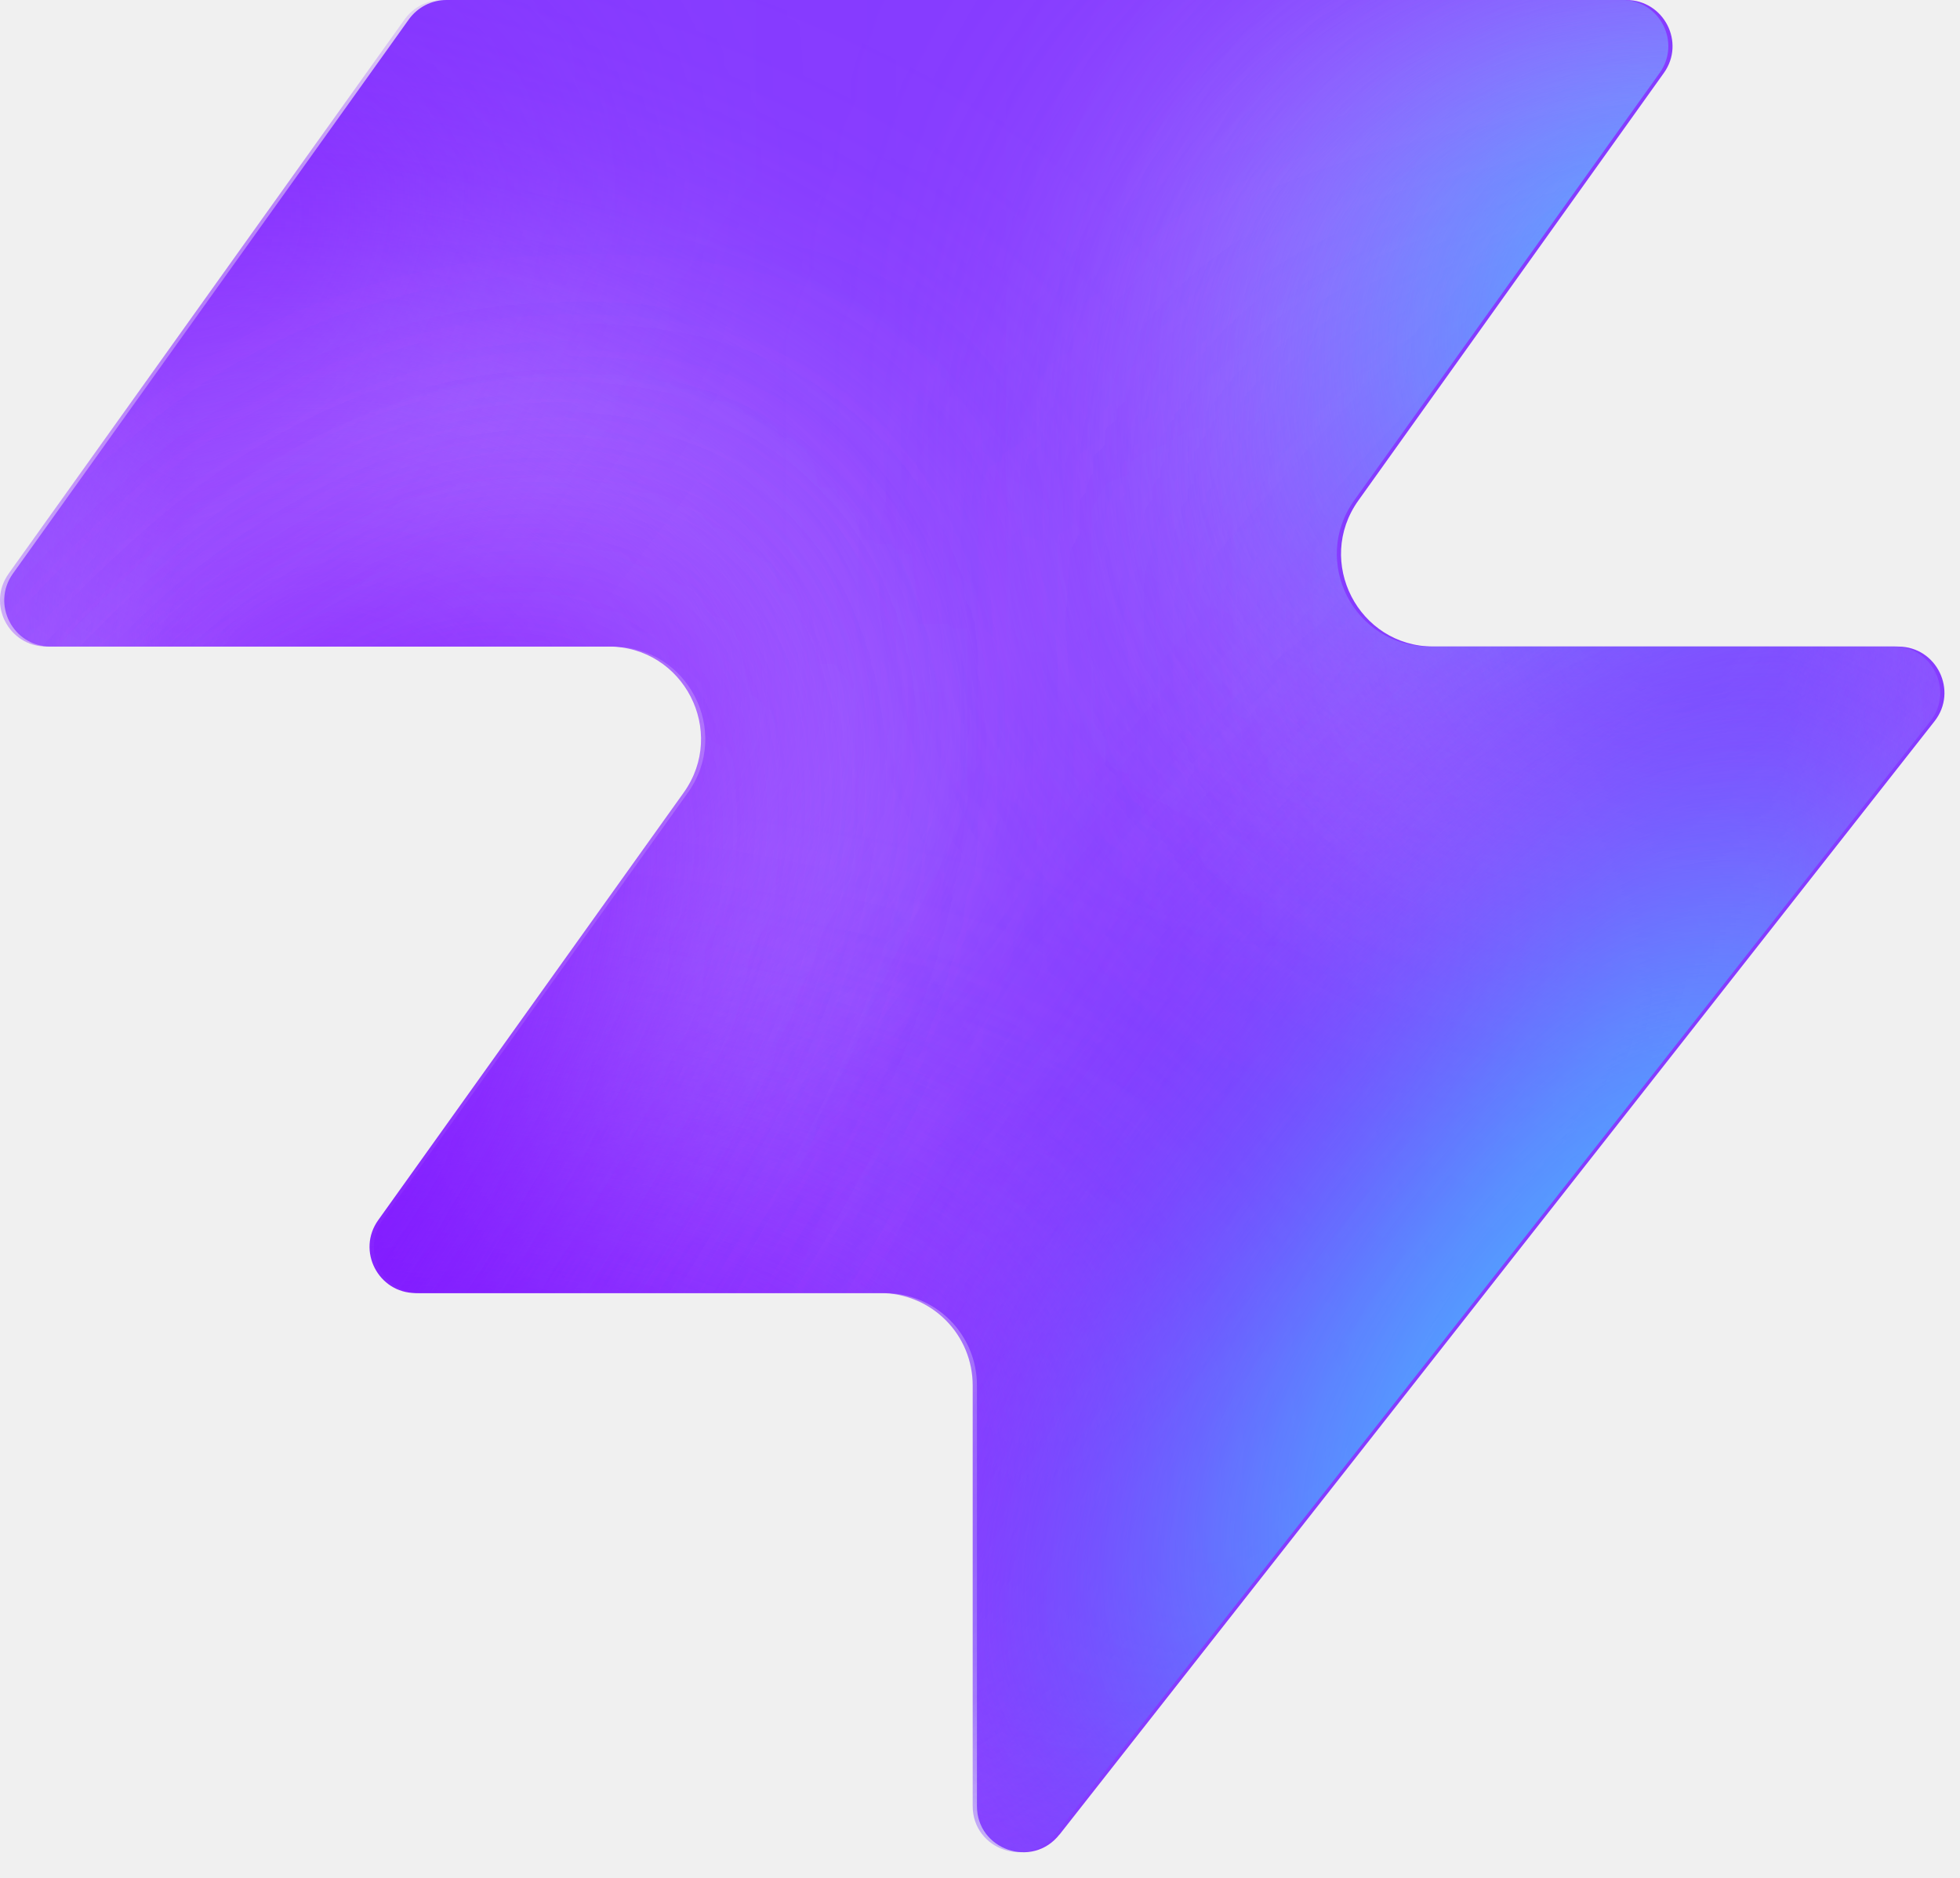
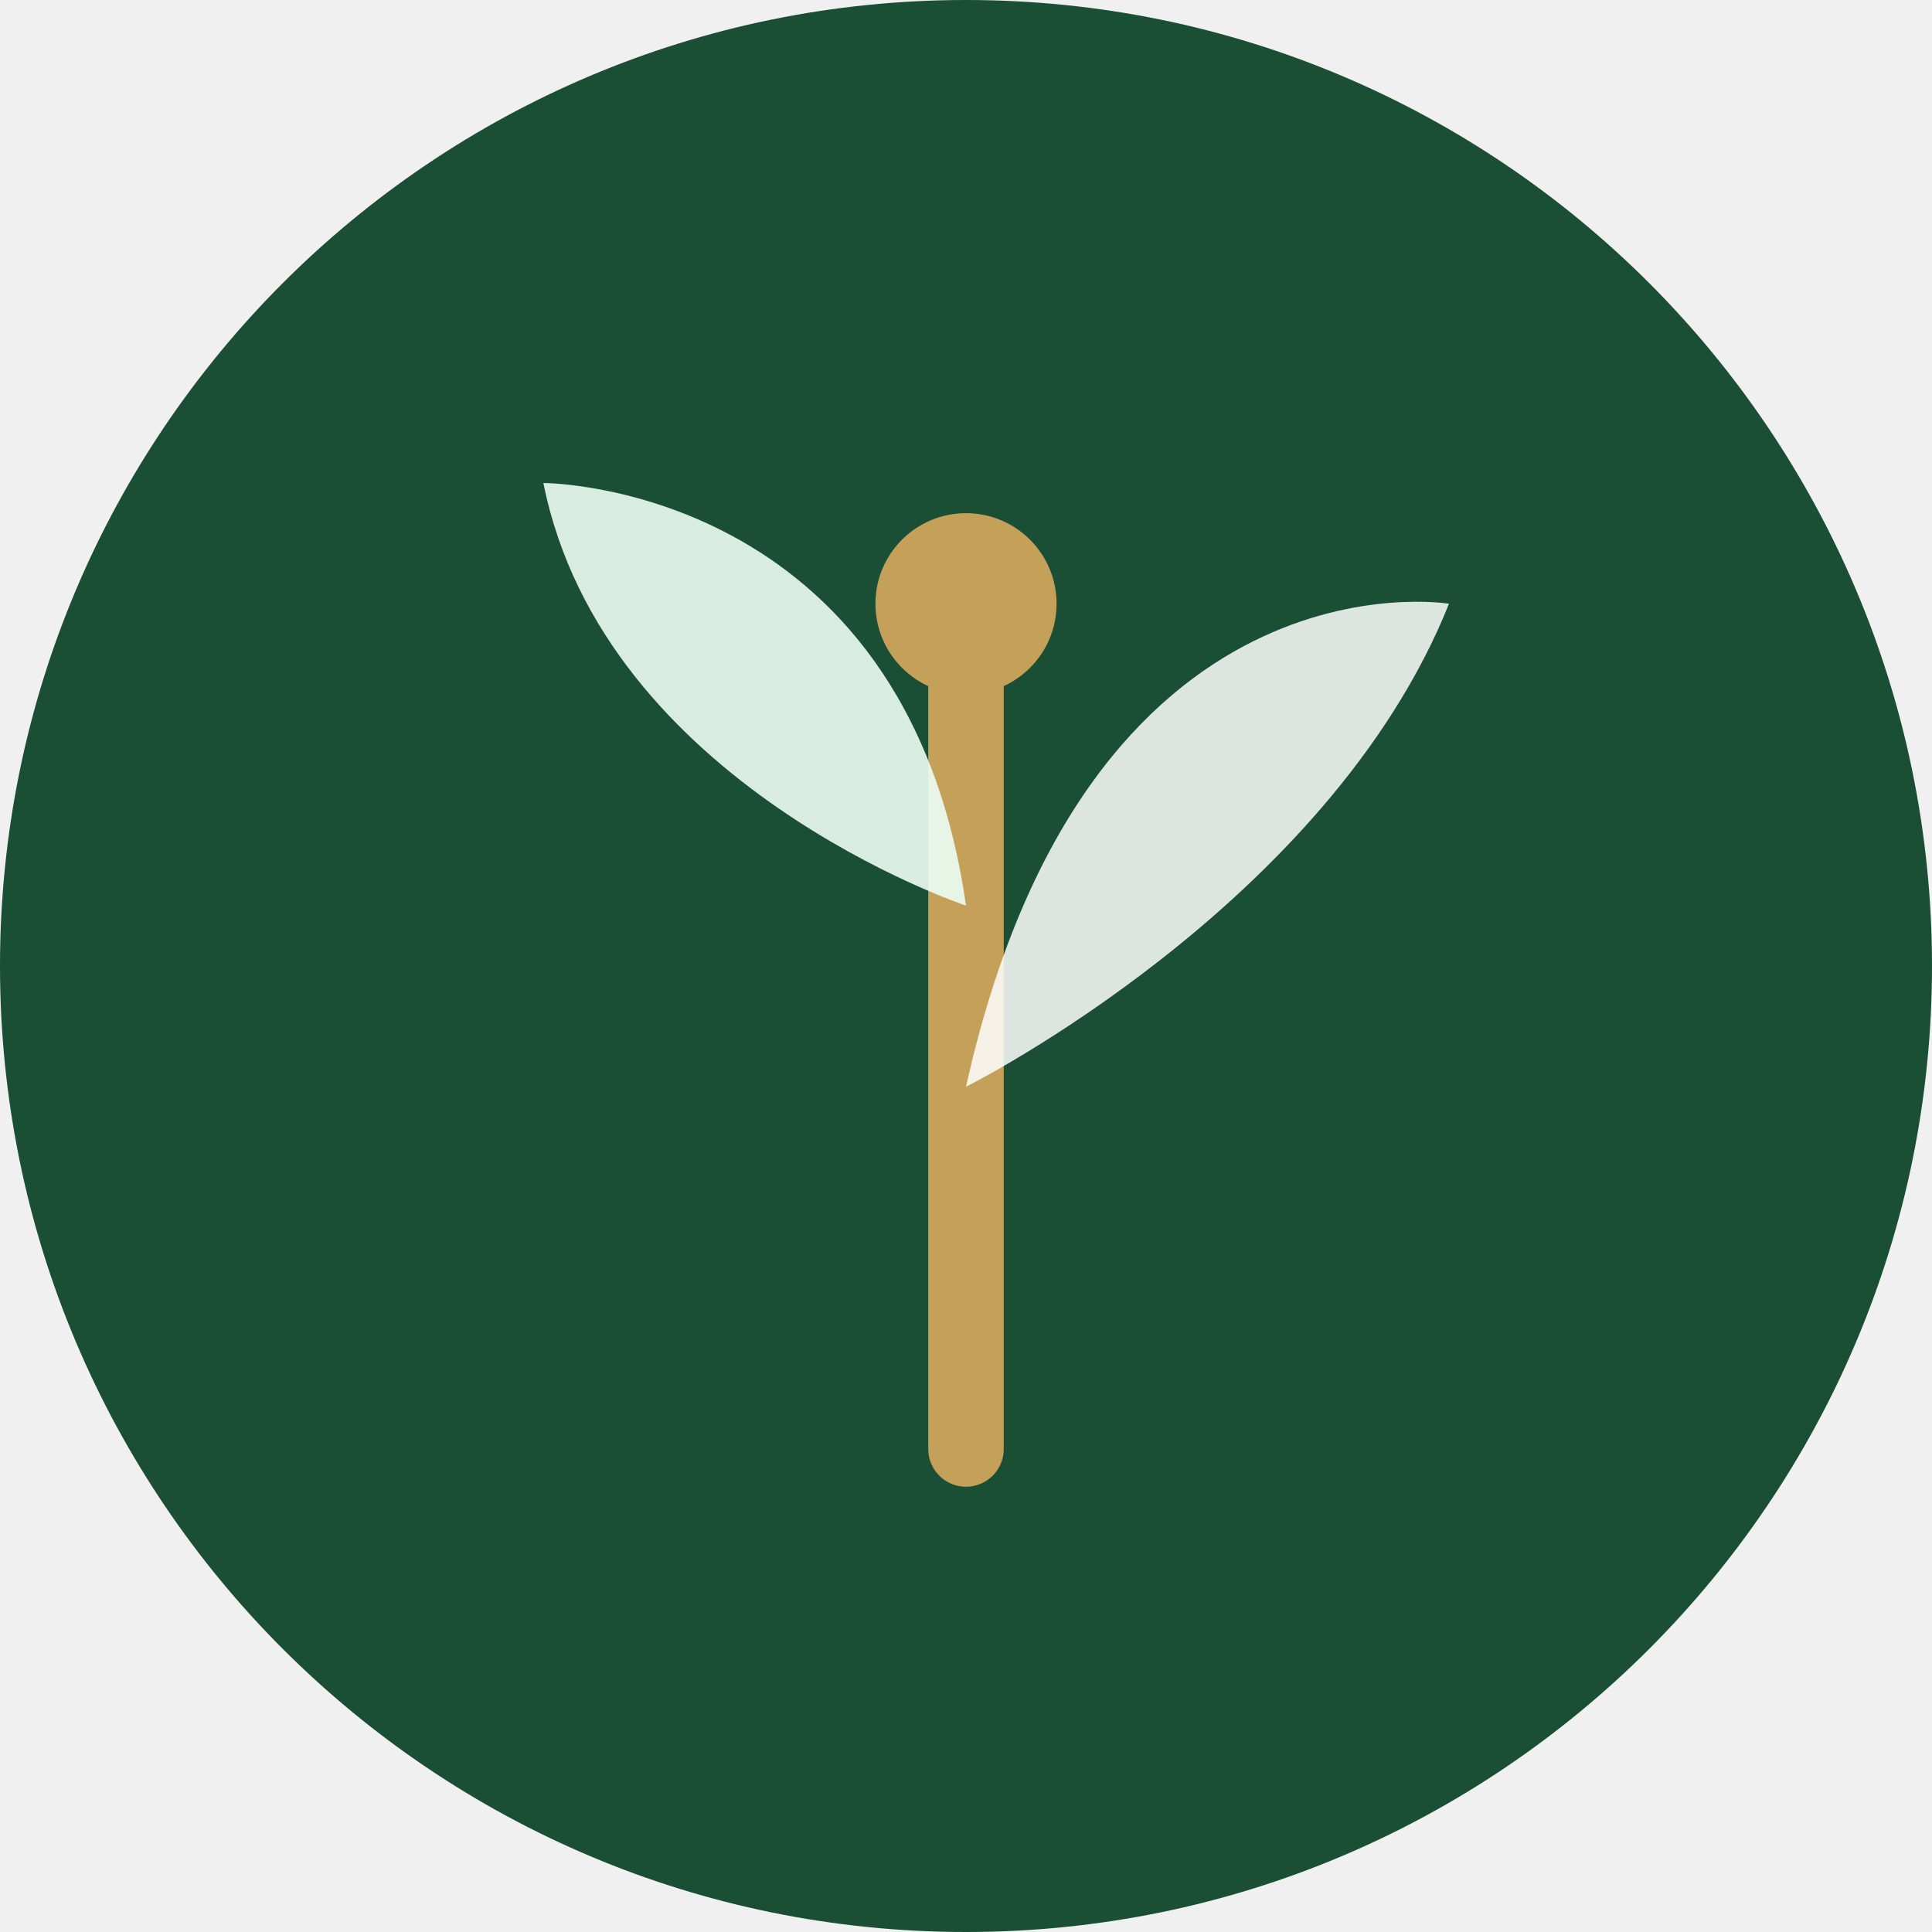
- <svg xmlns="http://www.w3.org/2000/svg" width="48" height="46" fill="none" viewBox="0 0 48 46">
-   <path fill="#863bff" d="M25.946 44.938c-.664.845-2.021.375-2.021-.698V33.937a2.26 2.26 0 0 0-2.262-2.262H10.287c-.92 0-1.456-1.04-.92-1.788l7.48-10.471c1.07-1.497 0-3.578-1.842-3.578H1.237c-.92 0-1.456-1.04-.92-1.788L10.013.474c.214-.297.556-.474.92-.474h28.894c.92 0 1.456 1.04.92 1.788l-7.48 10.471c-1.07 1.498 0 3.579 1.842 3.579h11.377c.943 0 1.473 1.088.89 1.83L25.947 44.94z" style="fill:#863bff;fill:color(display-p3 .525 .23 1);fill-opacity:1" />
-   <mask id="a" width="48" height="46" x="0" y="0" maskUnits="userSpaceOnUse" style="mask-type:alpha">
-     <path fill="#000" d="M25.842 44.938c-.664.844-2.021.375-2.021-.698V33.937a2.26 2.26 0 0 0-2.262-2.262H10.183c-.92 0-1.456-1.04-.92-1.788l7.48-10.471c1.07-1.498 0-3.579-1.842-3.579H1.133c-.92 0-1.456-1.04-.92-1.787L9.91.473c.214-.297.556-.474.92-.474h28.894c.92 0 1.456 1.04.92 1.788l-7.48 10.471c-1.07 1.498 0 3.578 1.842 3.578h11.377c.943 0 1.473 1.088.89 1.832L25.843 44.94z" style="fill:#000;fill-opacity:1" />
-   </mask>
-   <g mask="url(#a)">
-     <g filter="url(#b)">
-       <ellipse cx="5.508" cy="14.704" fill="#ede6ff" rx="5.508" ry="14.704" style="fill:#ede6ff;fill:color(display-p3 .927 .903 1);fill-opacity:1" transform="matrix(.00324 1 1 -.00324 -4.47 31.516)" />
-     </g>
-     <g filter="url(#c)">
-       <ellipse cx="10.399" cy="29.851" fill="#ede6ff" rx="10.399" ry="29.851" style="fill:#ede6ff;fill:color(display-p3 .927 .903 1);fill-opacity:1" transform="matrix(.00324 1 1 -.00324 -39.328 7.883)" />
-     </g>
-     <g filter="url(#d)">
-       <ellipse cx="5.508" cy="30.487" fill="#7e14ff" rx="5.508" ry="30.487" style="fill:#7e14ff;fill:color(display-p3 .492 .077 1);fill-opacity:1" transform="rotate(89.814 -25.913 -14.639)scale(1 -1)" />
-     </g>
-     <g filter="url(#e)">
-       <ellipse cx="5.508" cy="30.599" fill="#7e14ff" rx="5.508" ry="30.599" style="fill:#7e14ff;fill:color(display-p3 .492 .077 1);fill-opacity:1" transform="rotate(89.814 -32.644 -3.334)scale(1 -1)" />
-     </g>
-     <g filter="url(#f)">
-       <ellipse cx="5.508" cy="30.599" fill="#7e14ff" rx="5.508" ry="30.599" style="fill:#7e14ff;fill:color(display-p3 .492 .077 1);fill-opacity:1" transform="matrix(.00324 1 1 -.00324 -34.34 30.47)" />
-     </g>
-     <g filter="url(#g)">
-       <ellipse cx="14.072" cy="22.078" fill="#ede6ff" rx="14.072" ry="22.078" style="fill:#ede6ff;fill:color(display-p3 .927 .903 1);fill-opacity:1" transform="rotate(93.35 24.506 48.493)scale(-1 1)" />
-     </g>
-     <g filter="url(#h)">
-       <ellipse cx="3.47" cy="21.501" fill="#7e14ff" rx="3.47" ry="21.501" style="fill:#7e14ff;fill:color(display-p3 .492 .077 1);fill-opacity:1" transform="rotate(89.009 28.708 47.59)scale(-1 1)" />
-     </g>
-     <g filter="url(#i)">
-       <ellipse cx="3.47" cy="21.501" fill="#7e14ff" rx="3.47" ry="21.501" style="fill:#7e14ff;fill:color(display-p3 .492 .077 1);fill-opacity:1" transform="rotate(89.009 28.708 47.59)scale(-1 1)" />
-     </g>
-     <g filter="url(#j)">
-       <ellipse cx=".387" cy="8.972" fill="#7e14ff" rx="4.407" ry="29.108" style="fill:#7e14ff;fill:color(display-p3 .492 .077 1);fill-opacity:1" transform="rotate(39.51 .387 8.972)" />
-     </g>
-     <g filter="url(#k)">
-       <ellipse cx="47.523" cy="-6.092" fill="#7e14ff" rx="4.407" ry="29.108" style="fill:#7e14ff;fill:color(display-p3 .492 .077 1);fill-opacity:1" transform="rotate(37.892 47.523 -6.092)" />
-     </g>
-     <g filter="url(#l)">
-       <ellipse cx="41.412" cy="6.333" fill="#47bfff" rx="5.971" ry="9.665" style="fill:#47bfff;fill:color(display-p3 .28 .748 1);fill-opacity:1" transform="rotate(37.892 41.412 6.333)" />
-     </g>
-     <g filter="url(#m)">
-       <ellipse cx="-1.879" cy="38.332" fill="#7e14ff" rx="4.407" ry="29.108" style="fill:#7e14ff;fill:color(display-p3 .492 .077 1);fill-opacity:1" transform="rotate(37.892 -1.88 38.332)" />
-     </g>
-     <g filter="url(#n)">
-       <ellipse cx="-1.879" cy="38.332" fill="#7e14ff" rx="4.407" ry="29.108" style="fill:#7e14ff;fill:color(display-p3 .492 .077 1);fill-opacity:1" transform="rotate(37.892 -1.88 38.332)" />
-     </g>
-     <g filter="url(#o)">
-       <ellipse cx="35.651" cy="29.907" fill="#7e14ff" rx="4.407" ry="29.108" style="fill:#7e14ff;fill:color(display-p3 .492 .077 1);fill-opacity:1" transform="rotate(37.892 35.651 29.907)" />
-     </g>
-     <g filter="url(#p)">
-       <ellipse cx="38.418" cy="32.4" fill="#47bfff" rx="5.971" ry="15.297" style="fill:#47bfff;fill:color(display-p3 .28 .748 1);fill-opacity:1" transform="rotate(37.892 38.418 32.4)" />
-     </g>
-   </g>
-   <defs>
-     <filter id="b" width="60.045" height="41.654" x="-19.77" y="16.149" color-interpolation-filters="sRGB" filterUnits="userSpaceOnUse">
-       <feFlood flood-opacity="0" result="BackgroundImageFix" />
-       <feBlend in="SourceGraphic" in2="BackgroundImageFix" result="shape" />
-       <feGaussianBlur result="effect1_foregroundBlur_2002_17158" stdDeviation="7.659" />
-     </filter>
-     <filter id="c" width="90.34" height="51.437" x="-54.613" y="-7.533" color-interpolation-filters="sRGB" filterUnits="userSpaceOnUse">
-       <feFlood flood-opacity="0" result="BackgroundImageFix" />
-       <feBlend in="SourceGraphic" in2="BackgroundImageFix" result="shape" />
-       <feGaussianBlur result="effect1_foregroundBlur_2002_17158" stdDeviation="7.659" />
-     </filter>
-     <filter id="d" width="79.355" height="29.4" x="-49.64" y="2.03" color-interpolation-filters="sRGB" filterUnits="userSpaceOnUse">
-       <feFlood flood-opacity="0" result="BackgroundImageFix" />
-       <feBlend in="SourceGraphic" in2="BackgroundImageFix" result="shape" />
-       <feGaussianBlur result="effect1_foregroundBlur_2002_17158" stdDeviation="4.596" />
-     </filter>
-     <filter id="e" width="79.579" height="29.4" x="-45.045" y="20.029" color-interpolation-filters="sRGB" filterUnits="userSpaceOnUse">
-       <feFlood flood-opacity="0" result="BackgroundImageFix" />
-       <feBlend in="SourceGraphic" in2="BackgroundImageFix" result="shape" />
-       <feGaussianBlur result="effect1_foregroundBlur_2002_17158" stdDeviation="4.596" />
-     </filter>
-     <filter id="f" width="79.579" height="29.4" x="-43.513" y="21.178" color-interpolation-filters="sRGB" filterUnits="userSpaceOnUse">
-       <feFlood flood-opacity="0" result="BackgroundImageFix" />
-       <feBlend in="SourceGraphic" in2="BackgroundImageFix" result="shape" />
-       <feGaussianBlur result="effect1_foregroundBlur_2002_17158" stdDeviation="4.596" />
-     </filter>
-     <filter id="g" width="74.749" height="58.852" x="15.756" y="-17.901" color-interpolation-filters="sRGB" filterUnits="userSpaceOnUse">
-       <feFlood flood-opacity="0" result="BackgroundImageFix" />
-       <feBlend in="SourceGraphic" in2="BackgroundImageFix" result="shape" />
-       <feGaussianBlur result="effect1_foregroundBlur_2002_17158" stdDeviation="7.659" />
-     </filter>
-     <filter id="h" width="61.377" height="25.362" x="23.548" y="2.284" color-interpolation-filters="sRGB" filterUnits="userSpaceOnUse">
-       <feFlood flood-opacity="0" result="BackgroundImageFix" />
-       <feBlend in="SourceGraphic" in2="BackgroundImageFix" result="shape" />
-       <feGaussianBlur result="effect1_foregroundBlur_2002_17158" stdDeviation="4.596" />
-     </filter>
-     <filter id="i" width="61.377" height="25.362" x="23.548" y="2.284" color-interpolation-filters="sRGB" filterUnits="userSpaceOnUse">
-       <feFlood flood-opacity="0" result="BackgroundImageFix" />
-       <feBlend in="SourceGraphic" in2="BackgroundImageFix" result="shape" />
-       <feGaussianBlur result="effect1_foregroundBlur_2002_17158" stdDeviation="4.596" />
-     </filter>
-     <filter id="j" width="56.045" height="63.649" x="-27.636" y="-22.853" color-interpolation-filters="sRGB" filterUnits="userSpaceOnUse">
-       <feFlood flood-opacity="0" result="BackgroundImageFix" />
-       <feBlend in="SourceGraphic" in2="BackgroundImageFix" result="shape" />
-       <feGaussianBlur result="effect1_foregroundBlur_2002_17158" stdDeviation="4.596" />
-     </filter>
-     <filter id="k" width="54.814" height="64.646" x="20.116" y="-38.415" color-interpolation-filters="sRGB" filterUnits="userSpaceOnUse">
-       <feFlood flood-opacity="0" result="BackgroundImageFix" />
-       <feBlend in="SourceGraphic" in2="BackgroundImageFix" result="shape" />
-       <feGaussianBlur result="effect1_foregroundBlur_2002_17158" stdDeviation="4.596" />
-     </filter>
-     <filter id="l" width="33.541" height="35.313" x="24.641" y="-11.323" color-interpolation-filters="sRGB" filterUnits="userSpaceOnUse">
-       <feFlood flood-opacity="0" result="BackgroundImageFix" />
-       <feBlend in="SourceGraphic" in2="BackgroundImageFix" result="shape" />
-       <feGaussianBlur result="effect1_foregroundBlur_2002_17158" stdDeviation="4.596" />
-     </filter>
-     <filter id="m" width="54.814" height="64.646" x="-29.286" y="6.009" color-interpolation-filters="sRGB" filterUnits="userSpaceOnUse">
-       <feFlood flood-opacity="0" result="BackgroundImageFix" />
-       <feBlend in="SourceGraphic" in2="BackgroundImageFix" result="shape" />
-       <feGaussianBlur result="effect1_foregroundBlur_2002_17158" stdDeviation="4.596" />
-     </filter>
-     <filter id="n" width="54.814" height="64.646" x="-29.286" y="6.009" color-interpolation-filters="sRGB" filterUnits="userSpaceOnUse">
-       <feFlood flood-opacity="0" result="BackgroundImageFix" />
-       <feBlend in="SourceGraphic" in2="BackgroundImageFix" result="shape" />
-       <feGaussianBlur result="effect1_foregroundBlur_2002_17158" stdDeviation="4.596" />
-     </filter>
-     <filter id="o" width="54.814" height="64.646" x="8.244" y="-2.416" color-interpolation-filters="sRGB" filterUnits="userSpaceOnUse">
-       <feFlood flood-opacity="0" result="BackgroundImageFix" />
-       <feBlend in="SourceGraphic" in2="BackgroundImageFix" result="shape" />
-       <feGaussianBlur result="effect1_foregroundBlur_2002_17158" stdDeviation="4.596" />
-     </filter>
-     <filter id="p" width="39.409" height="43.623" x="18.713" y="10.588" color-interpolation-filters="sRGB" filterUnits="userSpaceOnUse">
-       <feFlood flood-opacity="0" result="BackgroundImageFix" />
-       <feBlend in="SourceGraphic" in2="BackgroundImageFix" result="shape" />
-       <feGaussianBlur result="effect1_foregroundBlur_2002_17158" stdDeviation="4.596" />
-     </filter>
-   </defs>
+ <svg xmlns="http://www.w3.org/2000/svg" viewBox="0 0 64 64" fill="none">
+   <circle cx="32" cy="32" r="32" fill="#1a4f36" />
+   <path d="M32 48 C32 48 32 28 32 22" stroke="#c5a059" stroke-width="2.5" stroke-linecap="round" />
+   <path d="M32 30 C32 30 20 26 18 16 C18 16 30 16 32 30" fill="#ecfdf5" opacity="0.9" />
+   <path d="M32 36 C32 36 44 30 48 20 C48 20 36 18 32 36" fill="#ffffff" opacity="0.85" />
+   <circle cx="32" cy="20" r="3" fill="#c5a059" />
</svg>
